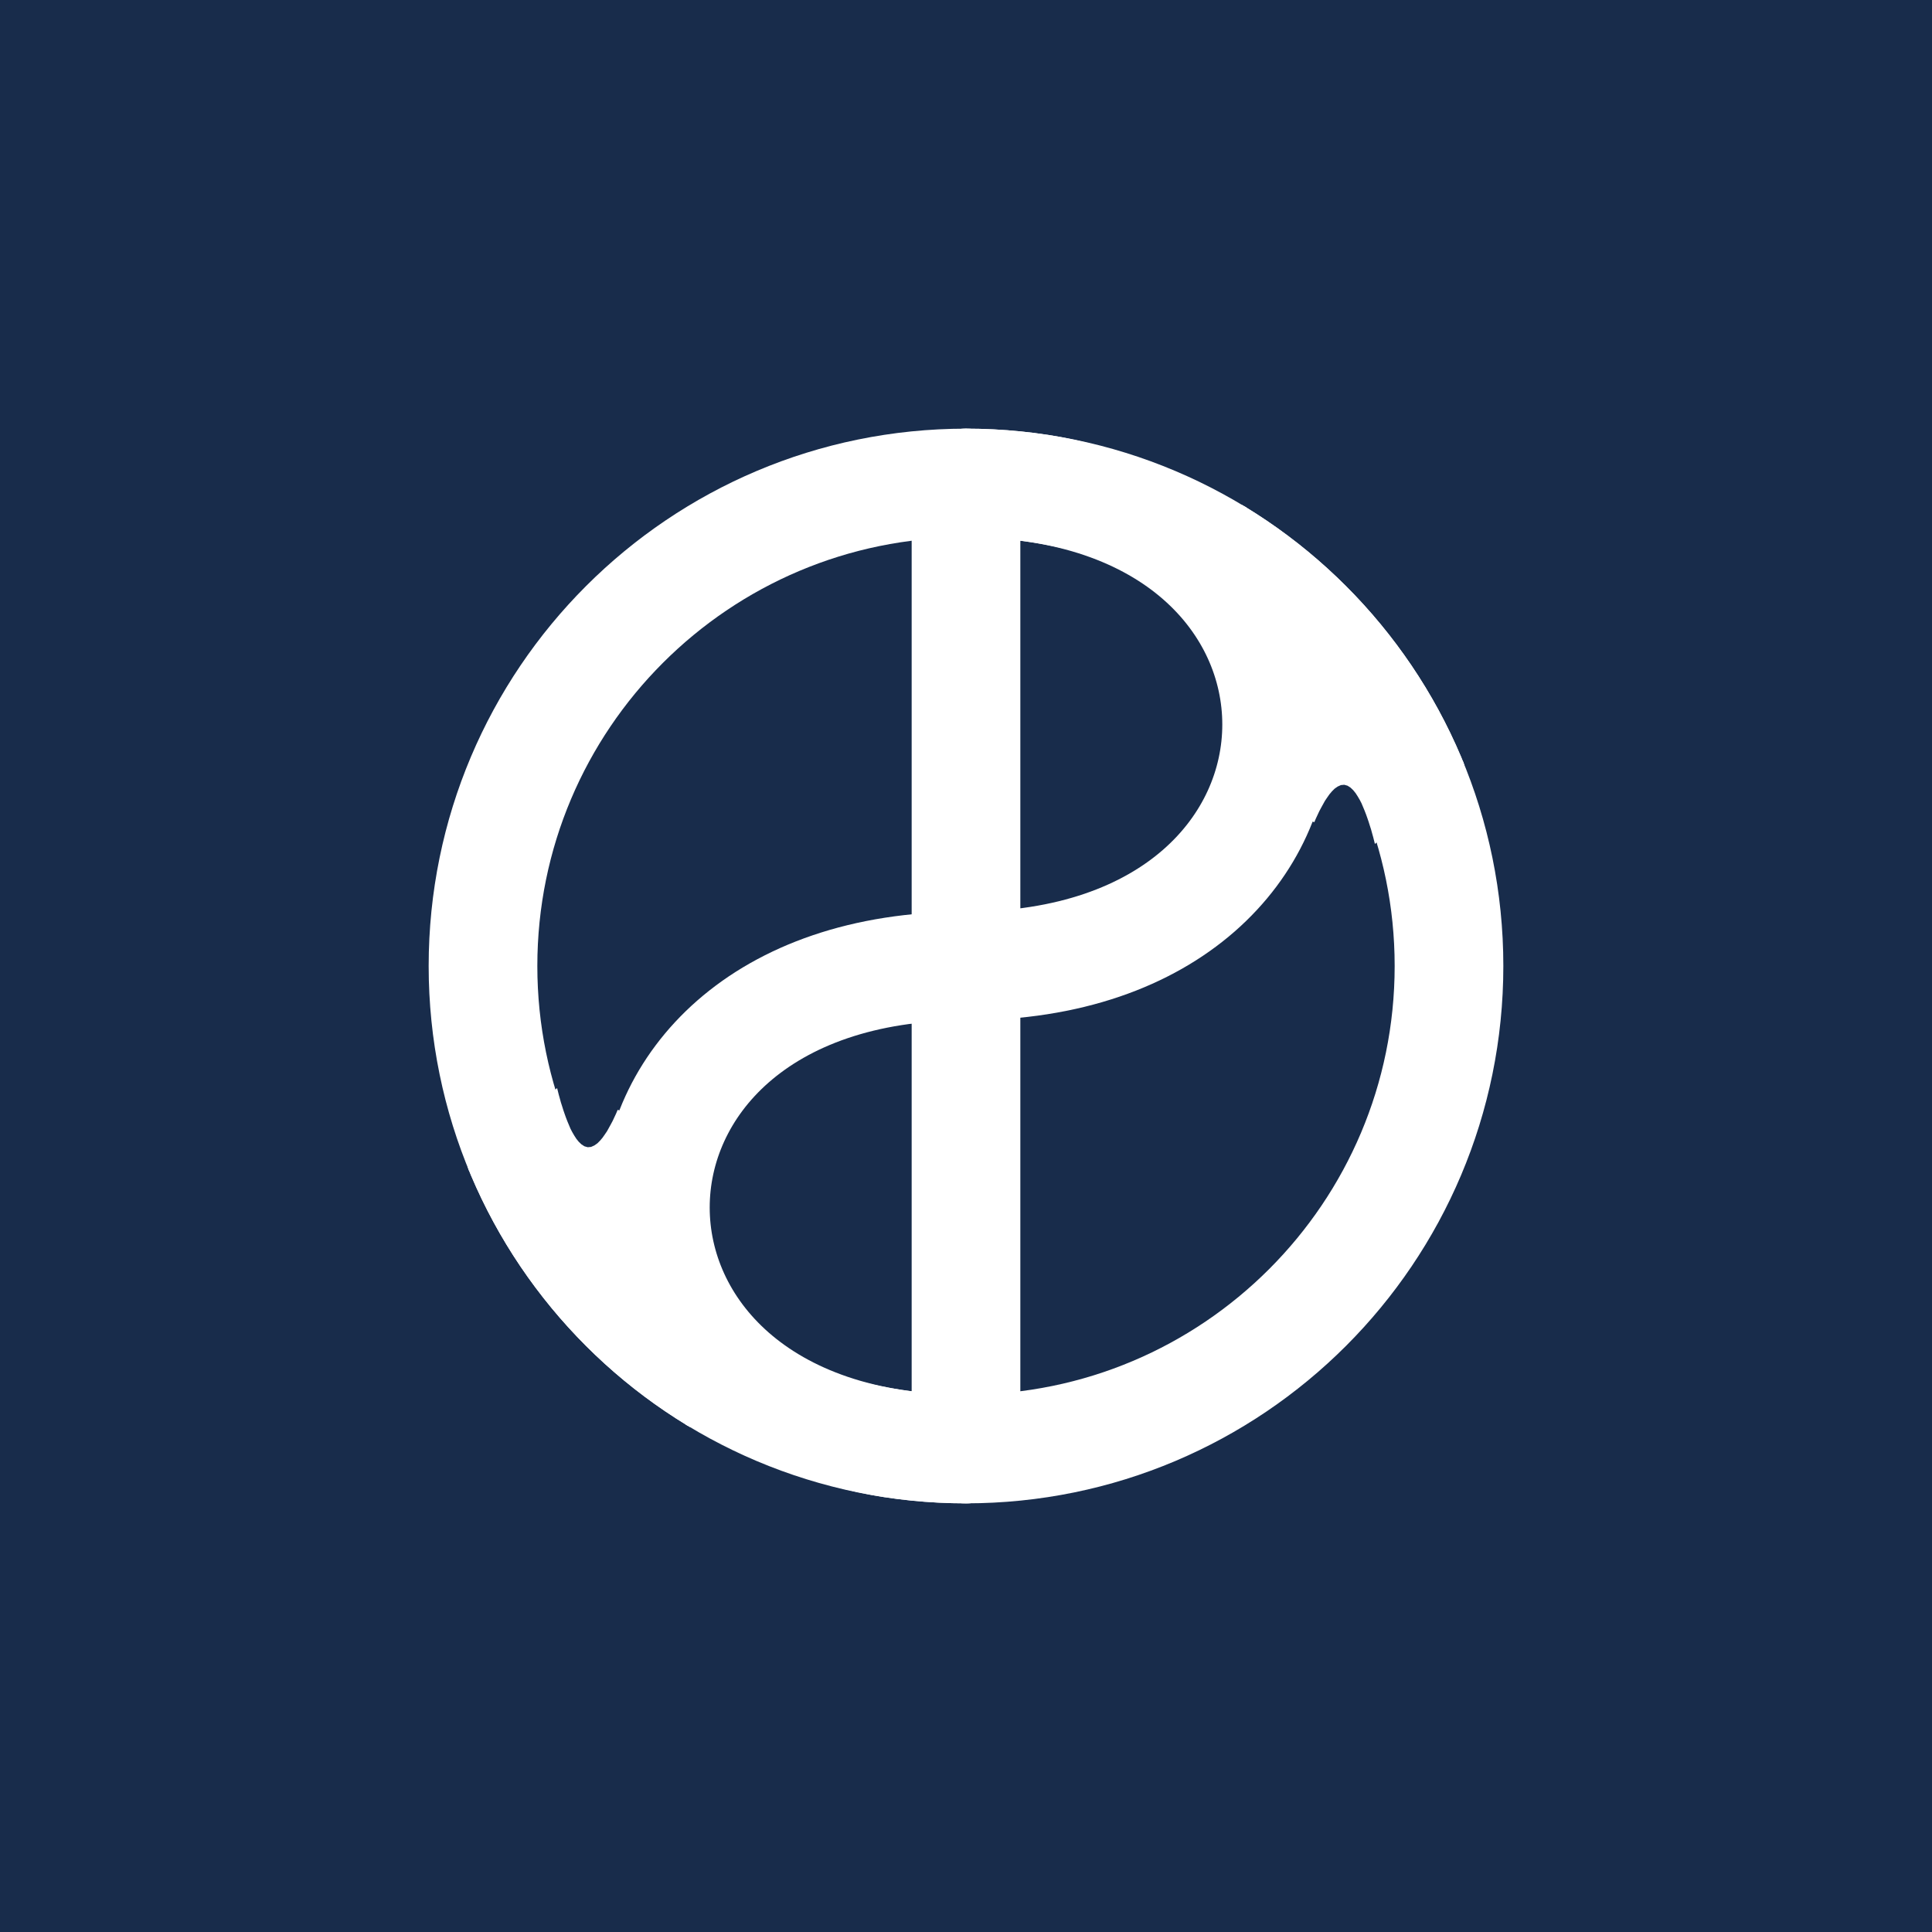
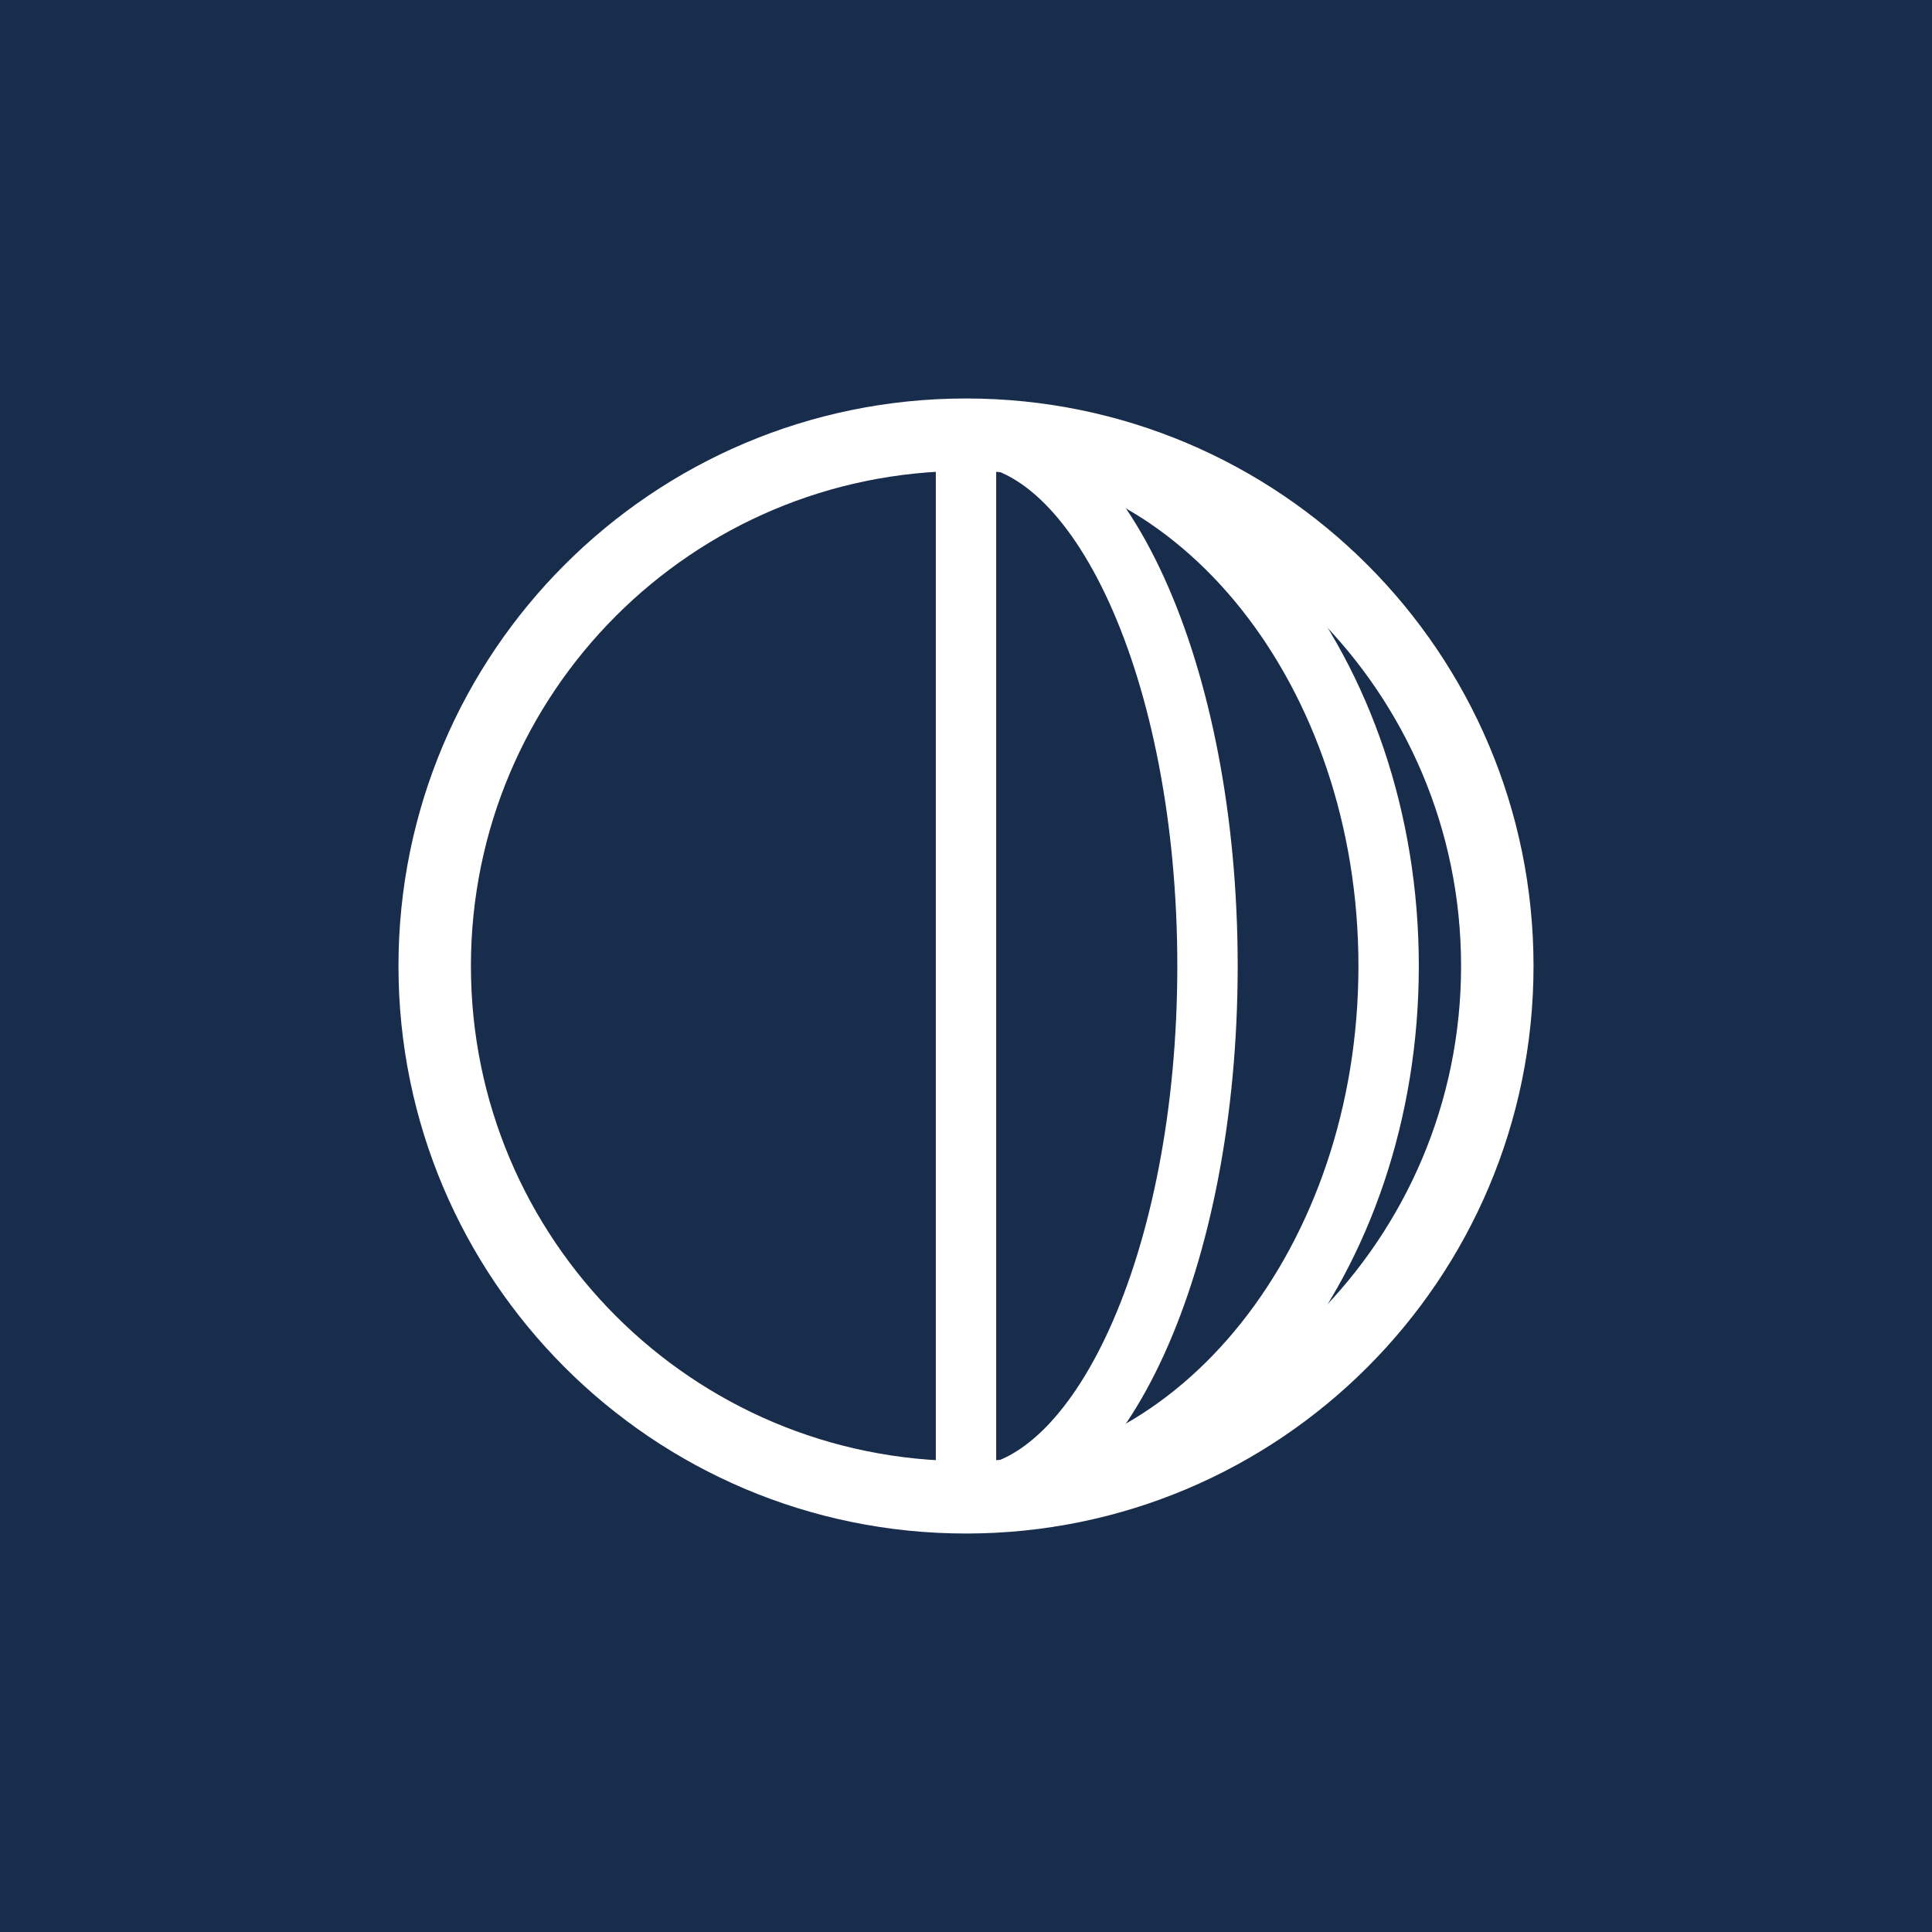
<svg xmlns="http://www.w3.org/2000/svg" viewBox="0 0 512 512" role="img" aria-label="Daily District">
  <rect width="512" height="512" fill="#182C4B" />
  <g transform="translate(96 96) scale(3.2)">
-     <defs>
-       <clipPath id="src13">
-         <circle cx="50" cy="50" r="44.5" />
-       </clipPath>
-     </defs>
-     <g clip-path="url(#src13)">
-       <g fill="none" stroke="#FFFFFF" stroke-width="9" stroke-linecap="round" stroke-linejoin="round">
-         <circle cx="50" cy="50" r="40" />
-         <path d="M50 10 C 84.3 10 84.3 50 50 50 C 15.7 50 15.7 90 50 90" />
-         <line x1="50" y1="10" x2="50" y2="90" />
-       </g>
-       <path fill="#FFFFFF" stroke="#FFFFFF" stroke-width="0.3" d="M 65.43 13.56 L 66.07 13.79 L 66.71 14.05 L 67.34 14.33 L 67.97 14.63 L 68.59 14.95 L 69.2 15.29 L 69.81 15.65 L 70.4 16.04 L 70.99 16.45 L 71.56 16.88 L 72.12 17.33 L 72.67 17.81 L 73.21 18.31 L 73.73 18.83 L 74.23 19.37 L 74.72 19.94 L 75.18 20.52 L 75.63 21.13 L 76.06 21.76 L 76.46 22.41 L 76.84 23.07 L 77.2 23.76 L 77.53 24.46 L 77.84 25.18 L 78.12 25.91 L 78.38 26.66 L 78.6 27.42 L 78.8 28.2 L 78.96 28.99 L 79.1 29.78 L 79.2 30.59 L 79.28 31.4 L 79.32 32.22 L 79.33 33.05 L 79.31 33.88 L 79.25 34.71 L 79.17 35.54 L 79.05 36.37 L 78.9 37.2 L 78.71 38.03 L 78.84 37.72 L 78.98 37.42 L 79.12 37.12 L 79.28 36.82 L 79.44 36.53 L 79.6 36.24 L 79.79 35.96 L 79.98 35.69 L 80.19 35.44 L 80.43 35.2 L 80.7 35.01 L 81.01 34.87 L 81.34 34.84 L 81.66 34.93 L 81.94 35.11 L 82.18 35.34 L 82.39 35.6 L 82.57 35.88 L 82.74 36.17 L 82.89 36.46 L 83.02 36.77 L 83.15 37.08 L 83.27 37.39 L 83.38 37.7 L 83.49 38.02 L 83.59 38.34 L 83.69 38.65 L 83.78 38.98 L 83.87 39.3 L 83.95 39.62 L 85.85 38 L 87.73 36.35 L 89.59 34.69 L 91.43 32.99 L 93.23 31.27 L 95.01 29.51 L 96.74 27.71 L 98.41 25.85 L 100.02 23.94 L 101.52 21.94 L 102.87 19.84 L 103.95 17.6 L 104.53 15.17 L 104.05 12.76 L 102.29 11.02 L 99.99 10.09 L 97.54 9.62 L 95.05 9.42 L 92.55 9.4 L 90.05 9.5 L 87.56 9.69 L 85.08 9.96 L 82.6 10.28 L 80.13 10.65 L 77.67 11.07 L 75.21 11.51 L 72.76 11.99 L 70.31 12.49 L 67.87 13.01 L 65.43 13.56 Z" />
-       <path fill="#FFFFFF" stroke="#FFFFFF" stroke-width="0.3" d="M 34.57 86.44 L 33.93 86.21 L 33.29 85.95 L 32.66 85.67 L 32.03 85.37 L 31.41 85.05 L 30.80 84.71 L 30.19 84.35 L 29.60 83.96 L 29.01 83.55 L 28.44 83.12 L 27.88 82.67 L 27.33 82.19 L 26.79 81.69 L 26.27 81.17 L 25.77 80.63 L 25.28 80.06 L 24.82 79.48 L 24.37 78.87 L 23.94 78.24 L 23.54 77.59 L 23.16 76.93 L 22.80 76.24 L 22.47 75.54 L 22.16 74.82 L 21.88 74.09 L 21.62 73.34 L 21.40 72.58 L 21.20 71.80 L 21.04 71.01 L 20.90 70.22 L 20.80 69.41 L 20.72 68.60 L 20.68 67.78 L 20.67 66.95 L 20.69 66.12 L 20.75 65.29 L 20.83 64.46 L 20.95 63.63 L 21.10 62.80 L 21.29 61.97 L 21.16 62.28 L 21.02 62.58 L 20.88 62.88 L 20.72 63.18 L 20.56 63.47 L 20.40 63.76 L 20.21 64.04 L 20.02 64.31 L 19.81 64.56 L 19.57 64.80 L 19.30 64.99 L 18.99 65.13 L 18.66 65.16 L 18.34 65.07 L 18.06 64.89 L 17.82 64.66 L 17.61 64.40 L 17.43 64.12 L 17.26 63.83 L 17.11 63.54 L 16.98 63.23 L 16.85 62.92 L 16.73 62.61 L 16.62 62.30 L 16.51 61.98 L 16.41 61.66 L 16.31 61.35 L 16.22 61.02 L 16.13 60.70 L 16.05 60.38 L 14.15 62.00 L 12.27 63.65 L 10.41 65.31 L 8.57 67.01 L 6.77 68.73 L 4.99 70.49 L 3.26 72.29 L 1.59 74.15 L -0.02 76.06 L -1.52 78.06 L -2.87 80.16 L -3.95 82.40 L -4.53 84.83 L -4.05 87.24 L -2.29 88.98 L 0.01 89.91 L 2.46 90.38 L 4.95 90.58 L 7.45 90.60 L 9.95 90.50 L 12.44 90.31 L 14.92 90.04 L 17.40 89.72 L 19.87 89.35 L 22.33 88.93 L 24.79 88.49 L 27.24 88.01 L 29.69 87.51 L 32.13 86.99 L 34.57 86.44 Z" />
-     </g>
+     <circle cx="50" cy="50" r="44" fill="none" stroke="#FFFFFF" stroke-width="6" />
+     <line x1="50" y1="6" x2="50" y2="94" fill="none" stroke="#FFFFFF" stroke-width="5" stroke-linecap="round" />
+     <path d="M50 6 A 20 44 0 0 1 50 94" fill="none" stroke="#FFFFFF" stroke-width="5" stroke-linecap="round" />
+     <path d="M50 6 A 35 44 0 0 1 50 94" fill="none" stroke="#FFFFFF" stroke-width="5" stroke-linecap="round" />
  </g>
</svg>
